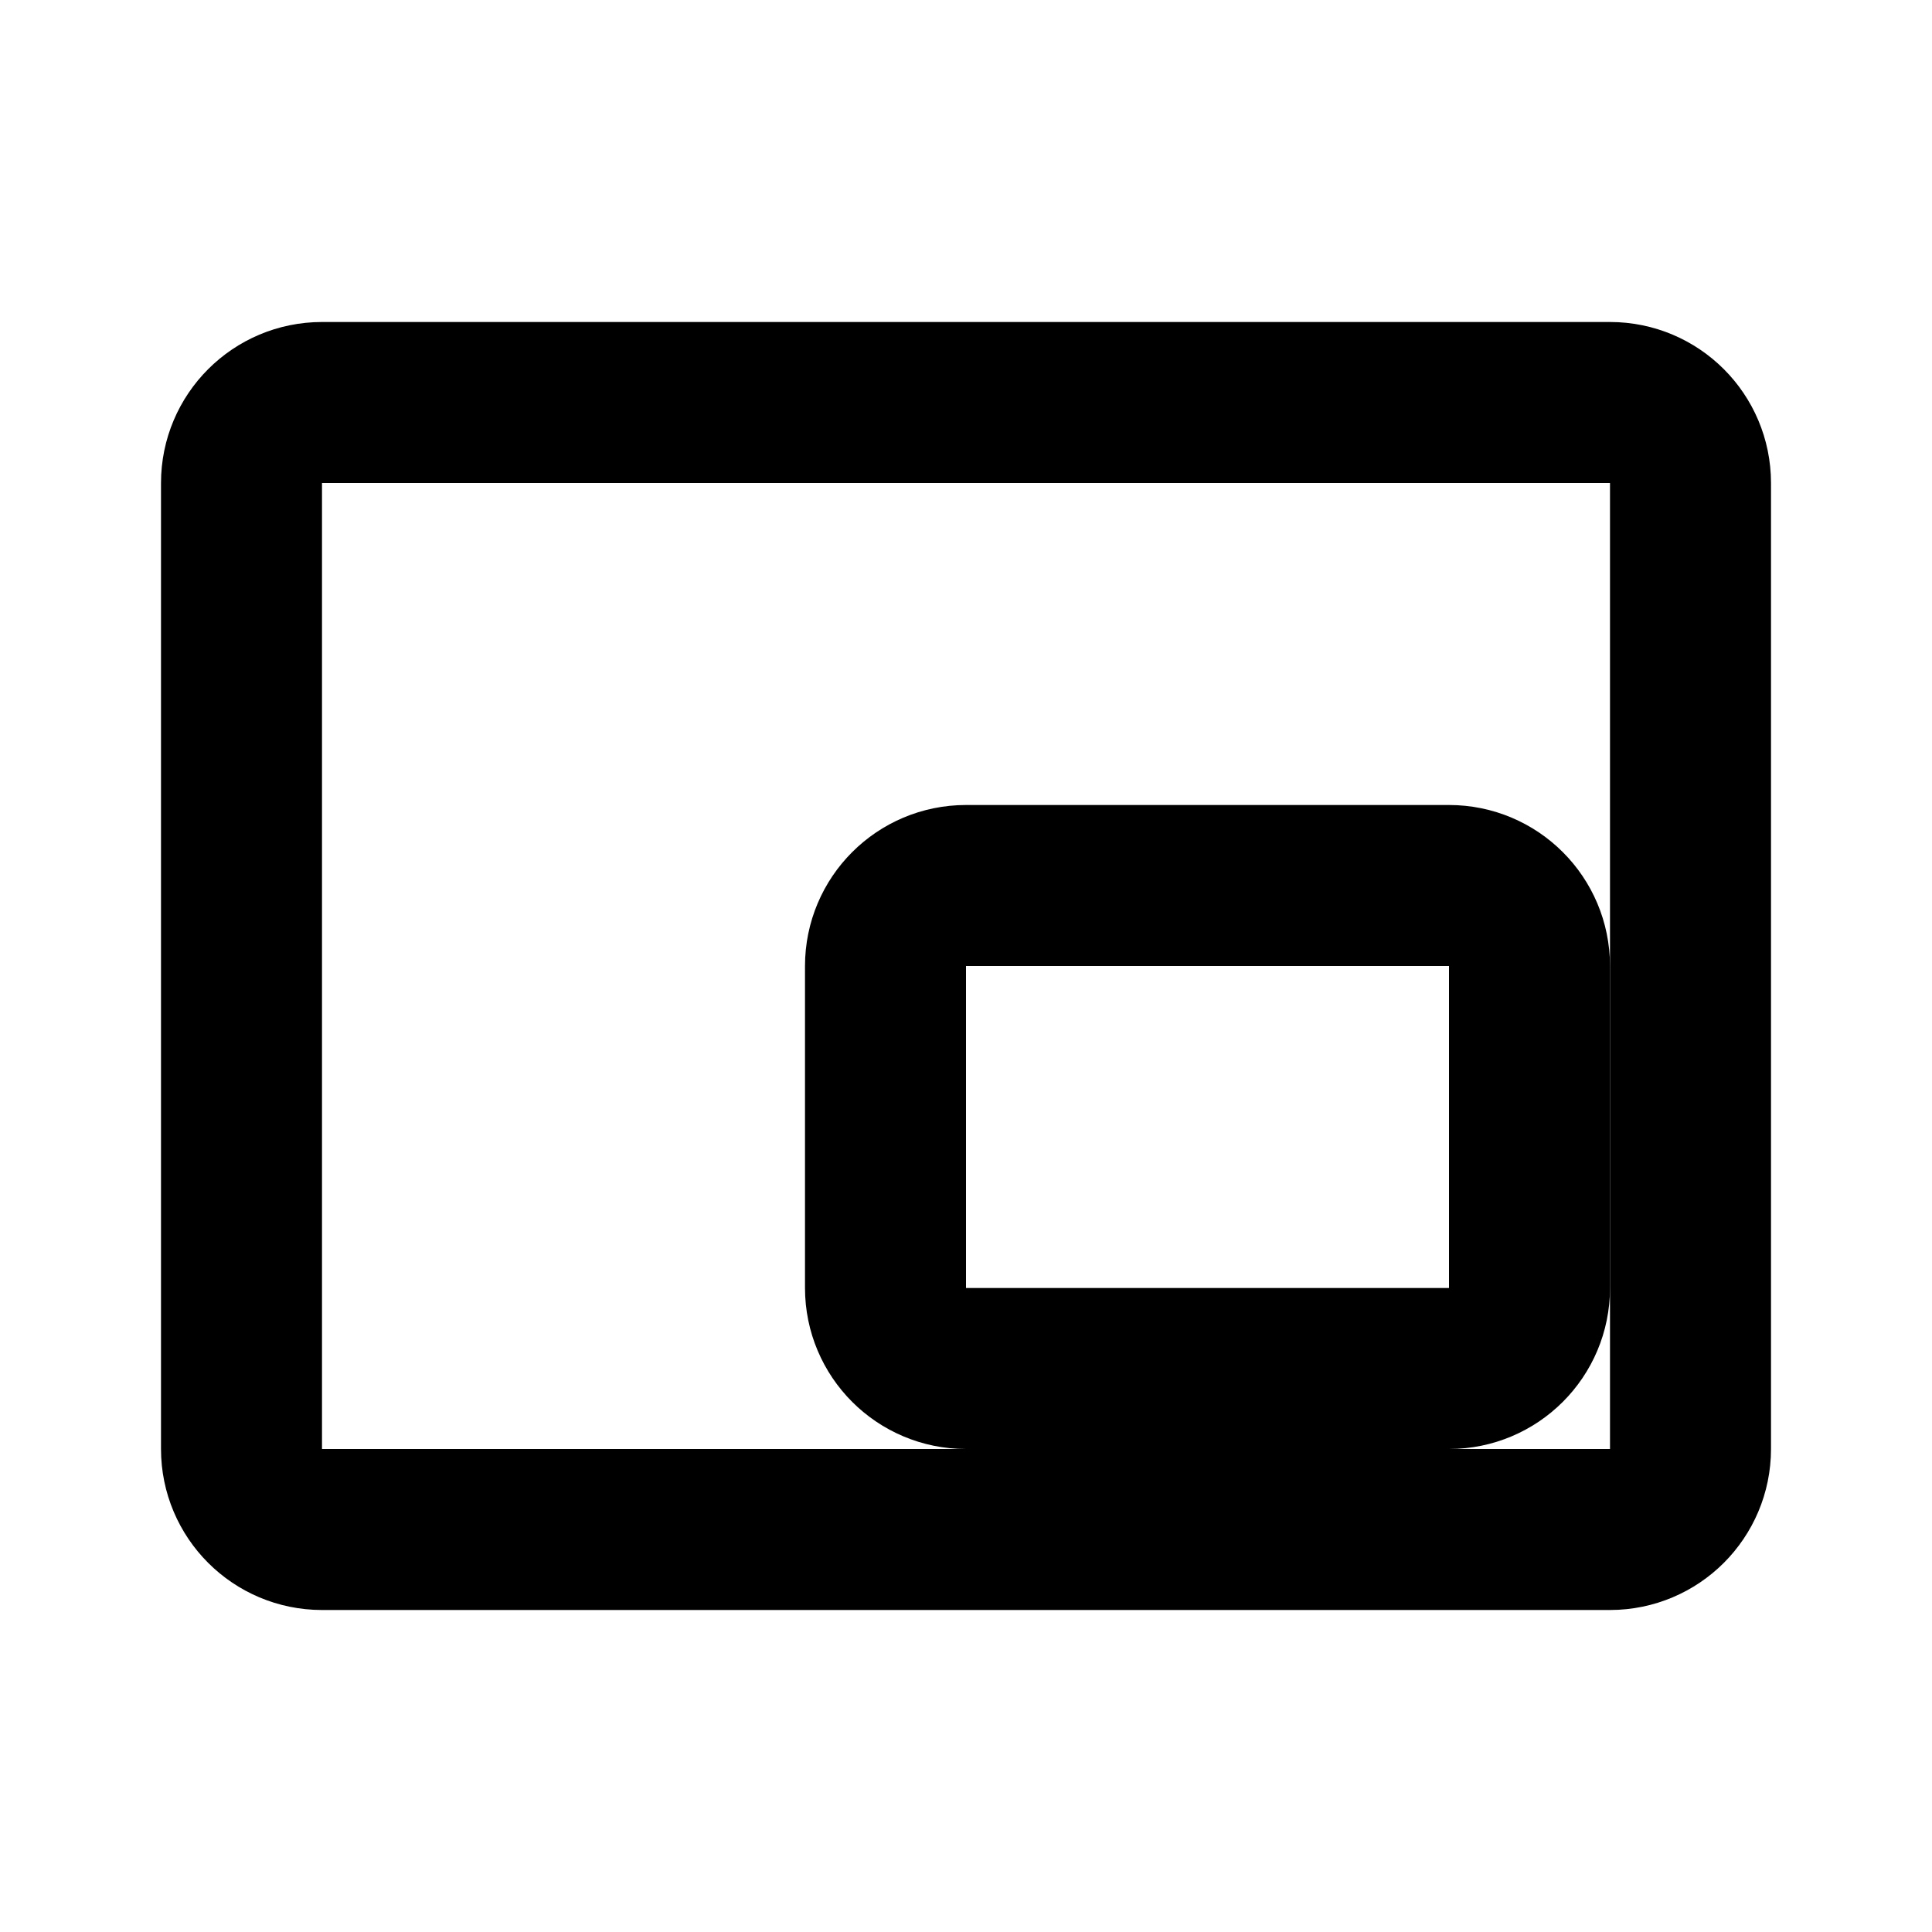
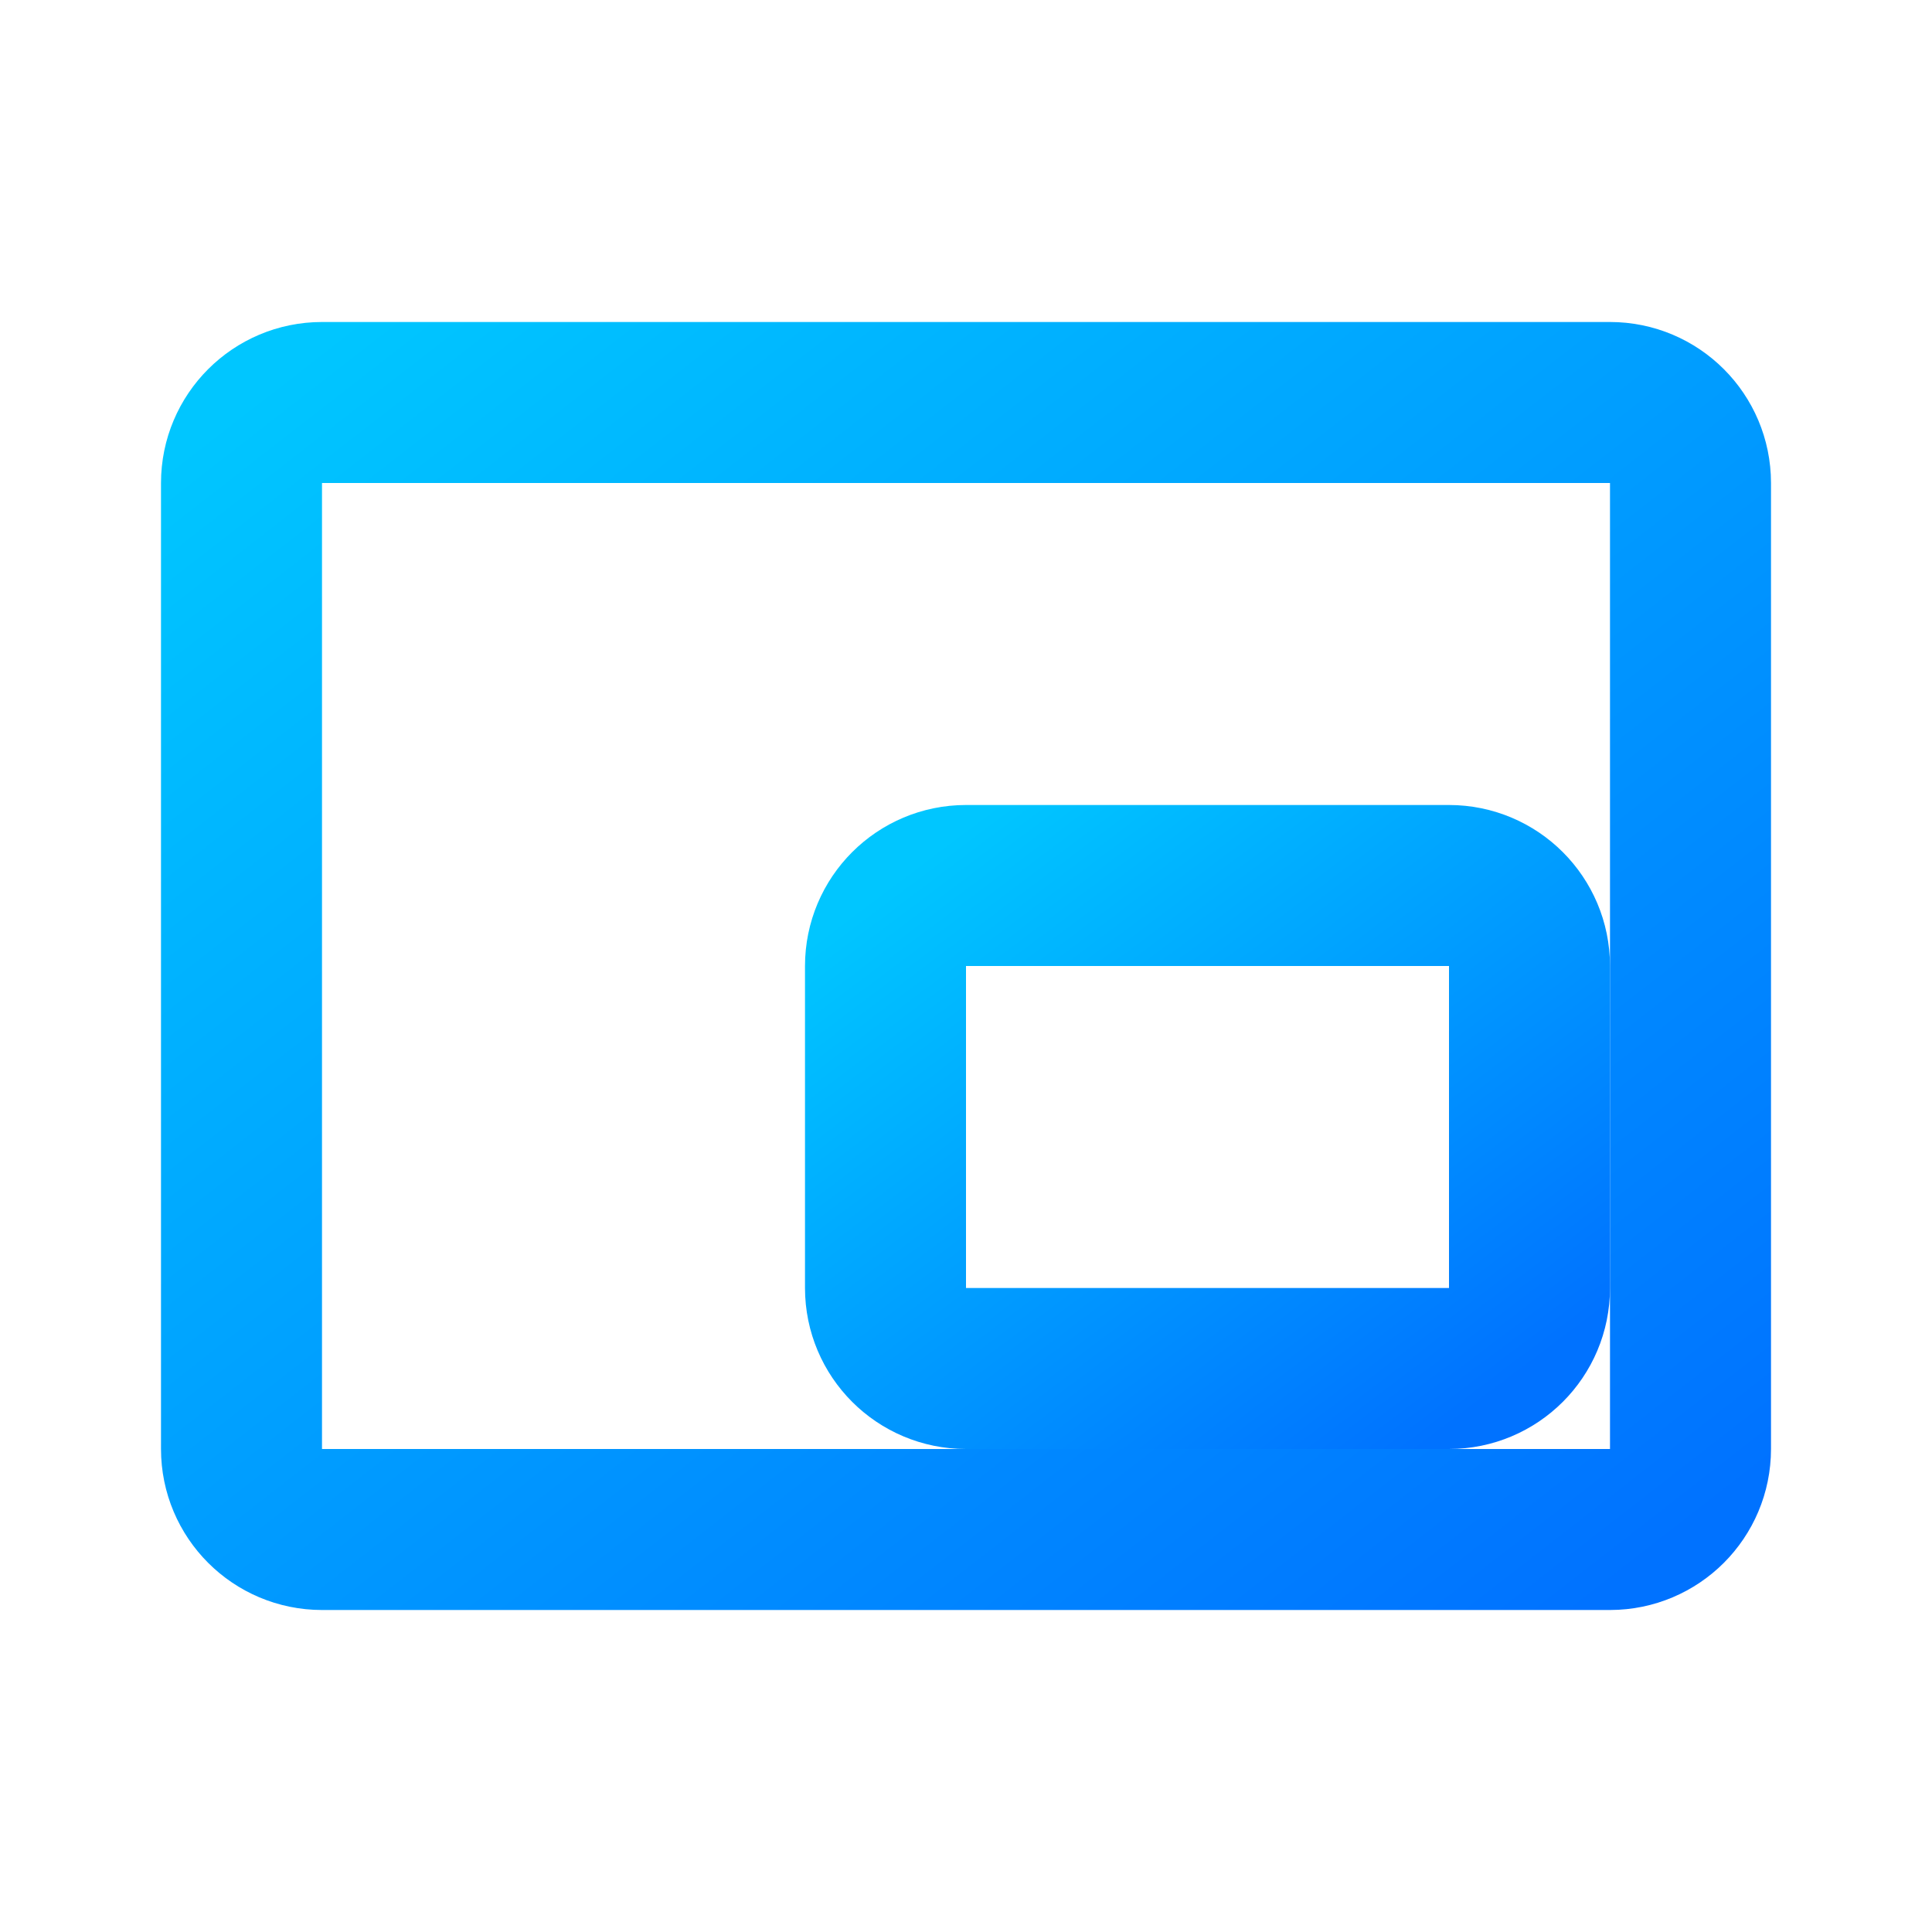
- <svg xmlns="http://www.w3.org/2000/svg" viewBox="0 0 24 24" fill="none" stroke="currentColor" stroke-width="2" stroke-linecap="round" stroke-linejoin="round">
+ <svg xmlns="http://www.w3.org/2000/svg" viewBox="0 0 24 24" fill="none" stroke="url(#chaines)" stroke-width="2" stroke-linecap="round" stroke-linejoin="round">
+   <defs>
+     <linearGradient id="chaines" x1="0%" y1="0%" x2="100%" y2="100%">
+       <stop offset="0%" stop-color="#00C6FF" />
+       <stop offset="100%" stop-color="#0072FF" />
+     </linearGradient>
+   </defs>
  <rect x="3" y="5" width="18" height="14" rx="1" ry="1" />
  <rect x="11" y="11" width="8" height="6" rx="1" ry="1" />
</svg>
